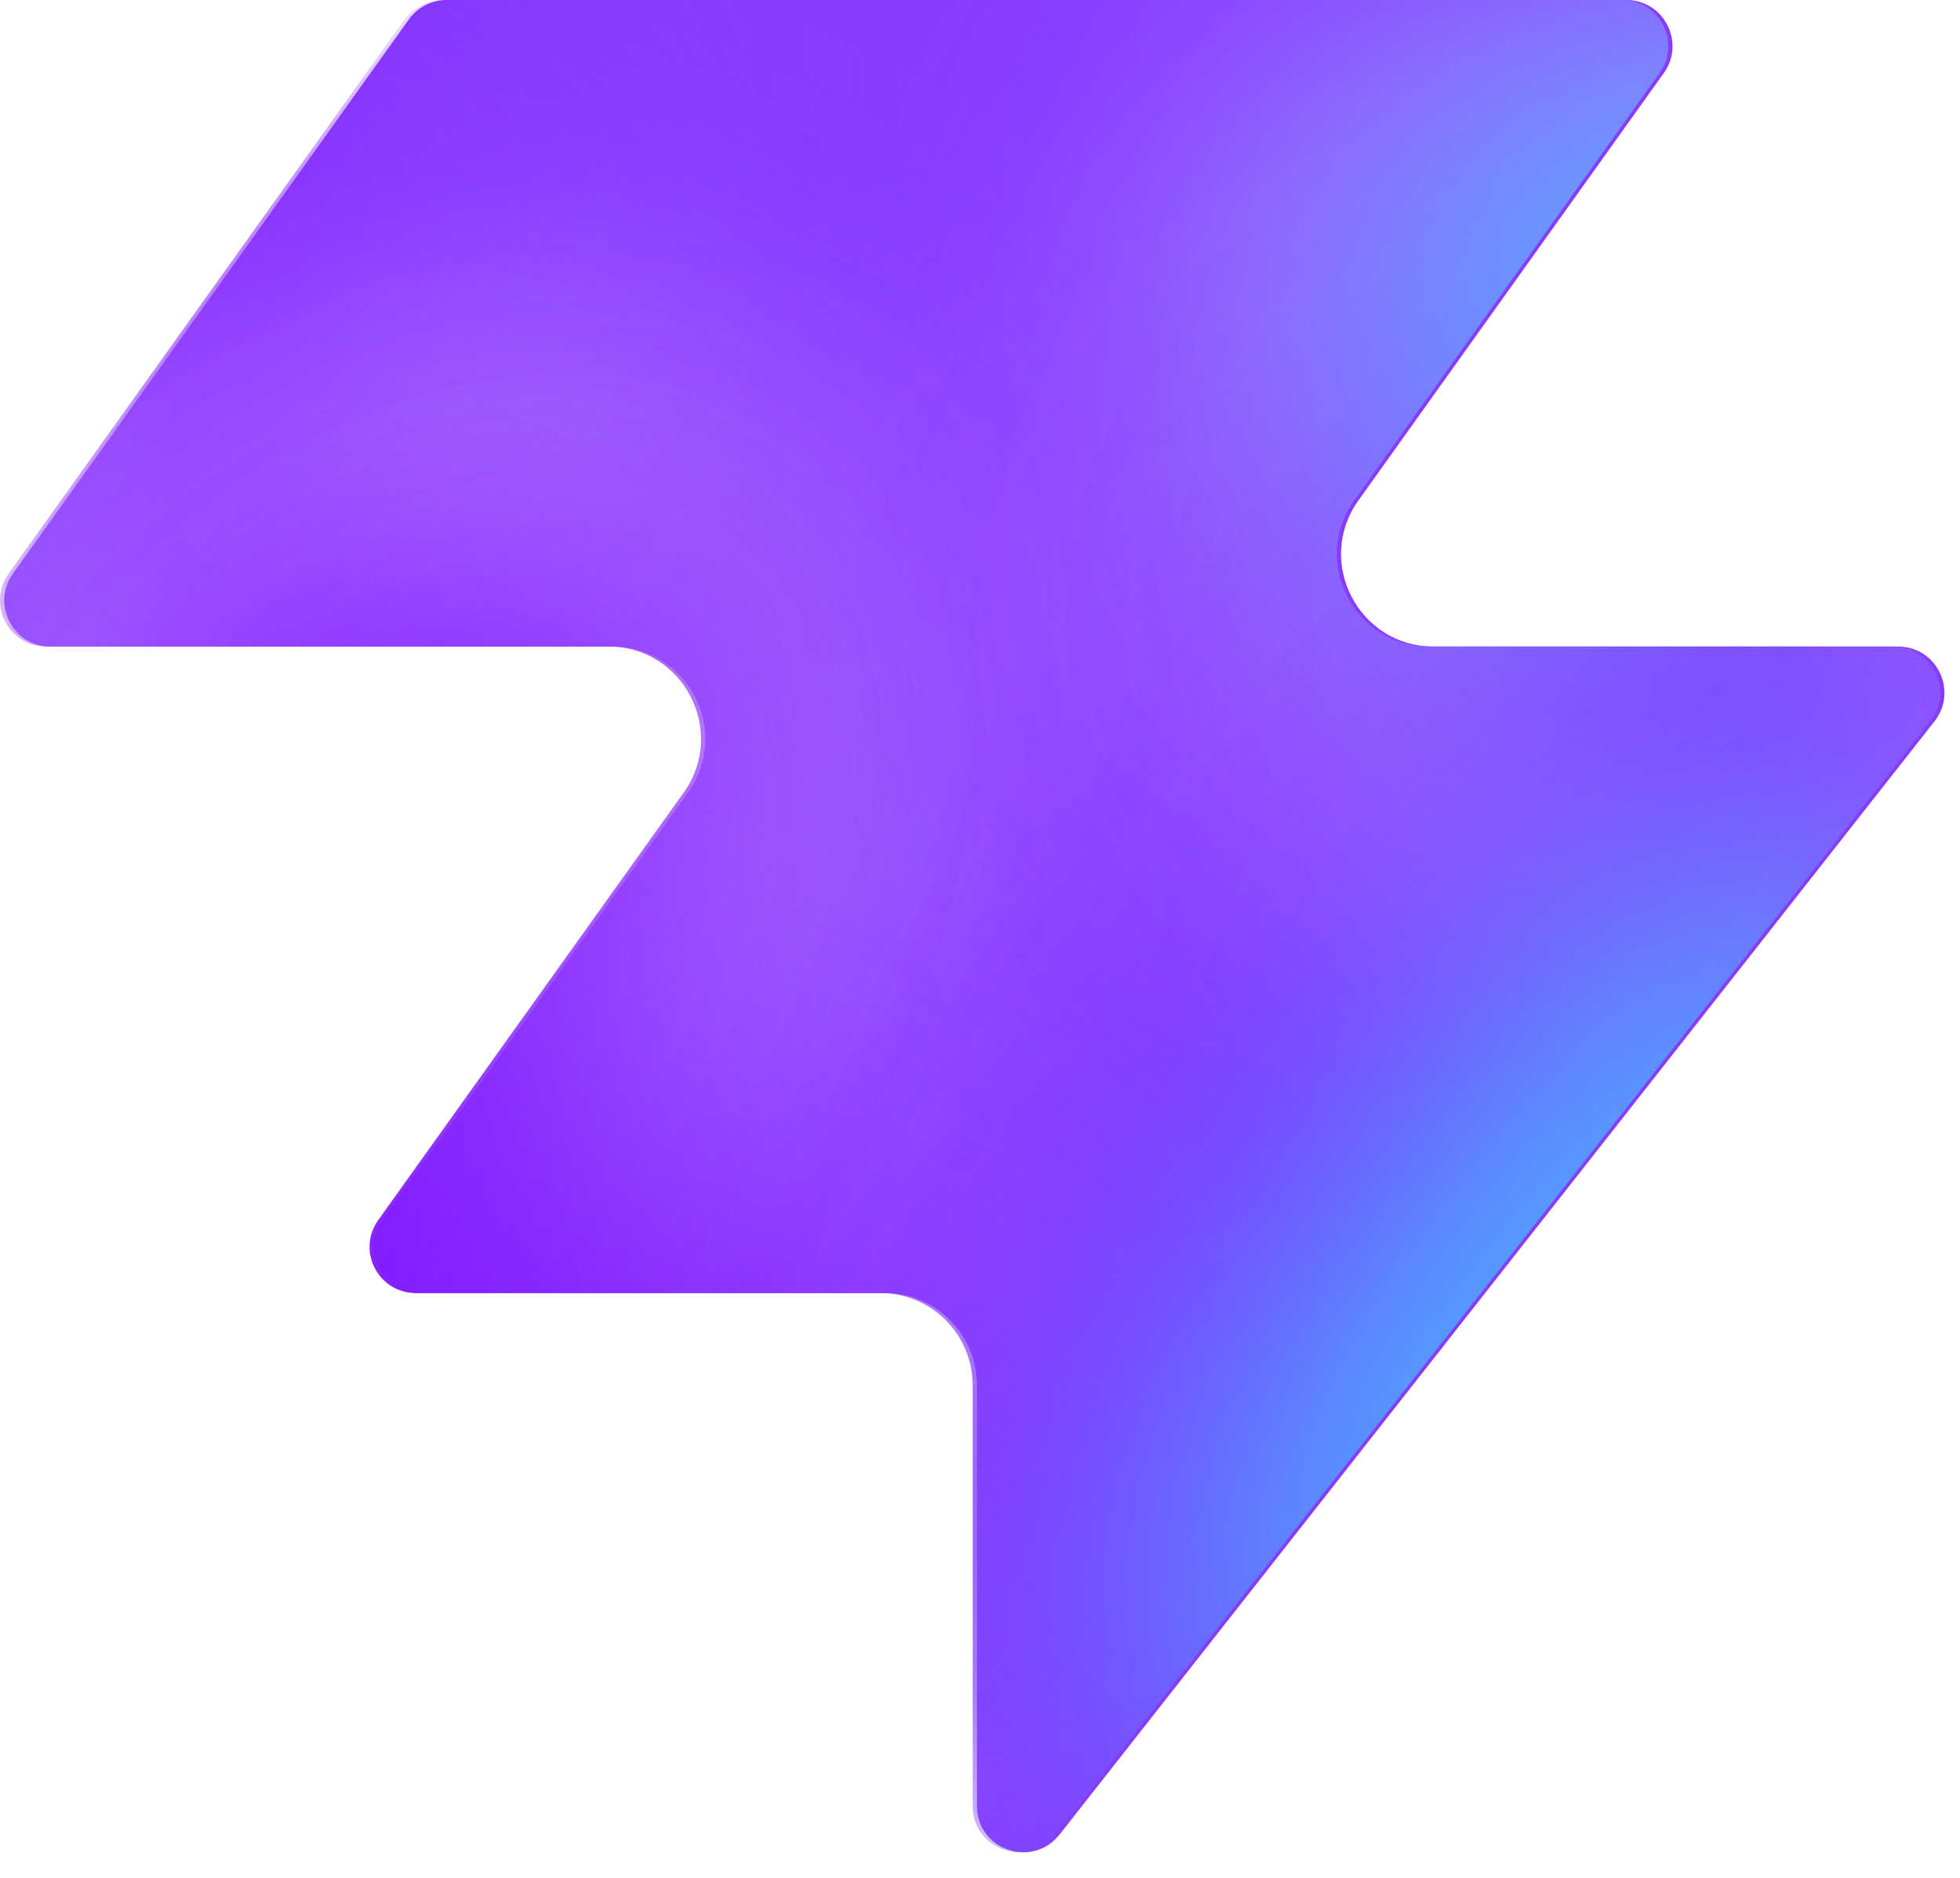
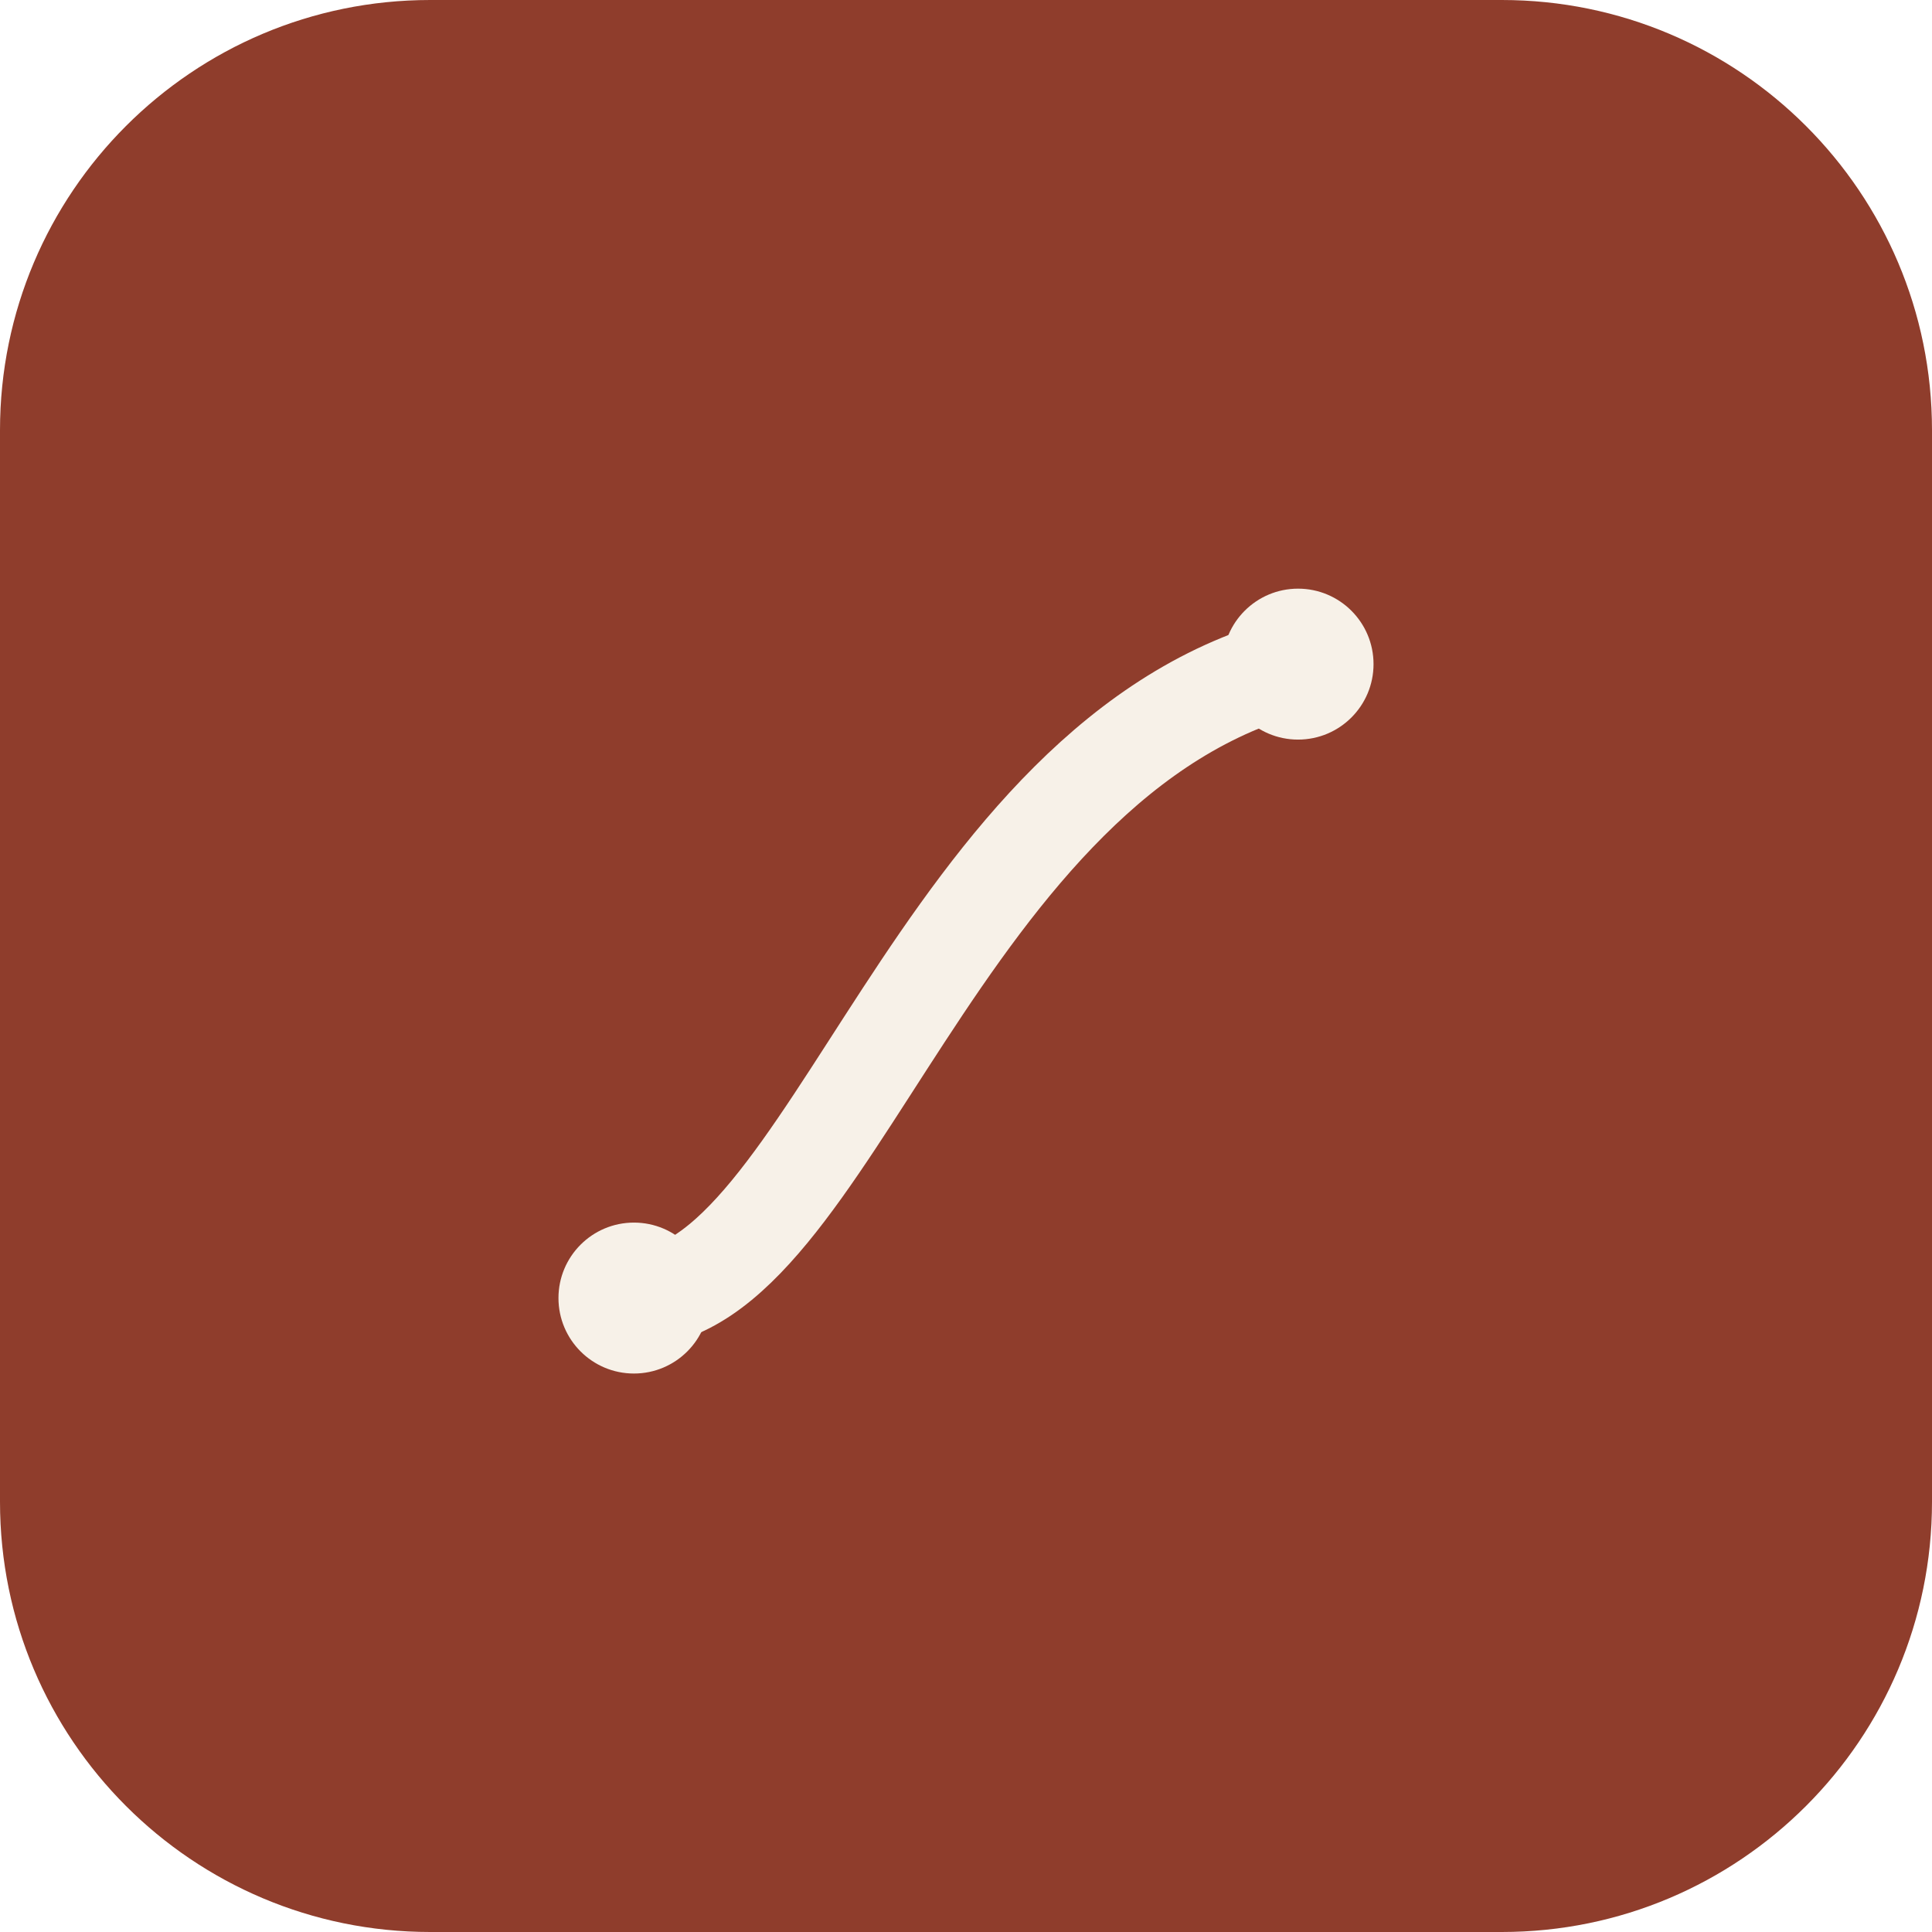
- <svg xmlns="http://www.w3.org/2000/svg" width="48" height="46" fill="none" viewBox="0 0 48 46">
-   <path fill="#863bff" d="M25.946 44.938c-.664.845-2.021.375-2.021-.698V33.937a2.26 2.26 0 0 0-2.262-2.262H10.287c-.92 0-1.456-1.04-.92-1.788l7.48-10.471c1.07-1.497 0-3.578-1.842-3.578H1.237c-.92 0-1.456-1.04-.92-1.788L10.013.474c.214-.297.556-.474.92-.474h28.894c.92 0 1.456 1.04.92 1.788l-7.48 10.471c-1.07 1.498 0 3.579 1.842 3.579h11.377c.943 0 1.473 1.088.89 1.83L25.947 44.94z" style="fill:#863bff;fill:color(display-p3 .525 .23 1);fill-opacity:1" />
-   <mask id="a" width="48" height="46" x="0" y="0" maskUnits="userSpaceOnUse" style="mask-type:alpha">
-     <path fill="#000" d="M25.842 44.938c-.664.844-2.021.375-2.021-.698V33.937a2.26 2.26 0 0 0-2.262-2.262H10.183c-.92 0-1.456-1.04-.92-1.788l7.48-10.471c1.07-1.498 0-3.579-1.842-3.579H1.133c-.92 0-1.456-1.04-.92-1.787L9.91.473c.214-.297.556-.474.92-.474h28.894c.92 0 1.456 1.04.92 1.788l-7.48 10.471c-1.07 1.498 0 3.578 1.842 3.578h11.377c.943 0 1.473 1.088.89 1.832L25.843 44.94z" style="fill:#000;fill-opacity:1" />
-   </mask>
-   <g mask="url(#a)">
-     <g filter="url(#b)">
-       <ellipse cx="5.508" cy="14.704" fill="#ede6ff" rx="5.508" ry="14.704" style="fill:#ede6ff;fill:color(display-p3 .927 .903 1);fill-opacity:1" transform="matrix(.00324 1 1 -.00324 -4.47 31.516)" />
-     </g>
-     <g filter="url(#c)">
-       <ellipse cx="10.399" cy="29.851" fill="#ede6ff" rx="10.399" ry="29.851" style="fill:#ede6ff;fill:color(display-p3 .927 .903 1);fill-opacity:1" transform="matrix(.00324 1 1 -.00324 -39.328 7.883)" />
-     </g>
-     <g filter="url(#d)">
-       <ellipse cx="5.508" cy="30.487" fill="#7e14ff" rx="5.508" ry="30.487" style="fill:#7e14ff;fill:color(display-p3 .492 .077 1);fill-opacity:1" transform="rotate(89.814 -25.913 -14.639)scale(1 -1)" />
-     </g>
-     <g filter="url(#e)">
-       <ellipse cx="5.508" cy="30.599" fill="#7e14ff" rx="5.508" ry="30.599" style="fill:#7e14ff;fill:color(display-p3 .492 .077 1);fill-opacity:1" transform="rotate(89.814 -32.644 -3.334)scale(1 -1)" />
-     </g>
-     <g filter="url(#f)">
-       <ellipse cx="5.508" cy="30.599" fill="#7e14ff" rx="5.508" ry="30.599" style="fill:#7e14ff;fill:color(display-p3 .492 .077 1);fill-opacity:1" transform="matrix(.00324 1 1 -.00324 -34.34 30.47)" />
-     </g>
-     <g filter="url(#g)">
-       <ellipse cx="14.072" cy="22.078" fill="#ede6ff" rx="14.072" ry="22.078" style="fill:#ede6ff;fill:color(display-p3 .927 .903 1);fill-opacity:1" transform="rotate(93.35 24.506 48.493)scale(-1 1)" />
-     </g>
-     <g filter="url(#h)">
-       <ellipse cx="3.47" cy="21.501" fill="#7e14ff" rx="3.47" ry="21.501" style="fill:#7e14ff;fill:color(display-p3 .492 .077 1);fill-opacity:1" transform="rotate(89.009 28.708 47.59)scale(-1 1)" />
-     </g>
-     <g filter="url(#i)">
-       <ellipse cx="3.47" cy="21.501" fill="#7e14ff" rx="3.47" ry="21.501" style="fill:#7e14ff;fill:color(display-p3 .492 .077 1);fill-opacity:1" transform="rotate(89.009 28.708 47.59)scale(-1 1)" />
-     </g>
-     <g filter="url(#j)">
-       <ellipse cx=".387" cy="8.972" fill="#7e14ff" rx="4.407" ry="29.108" style="fill:#7e14ff;fill:color(display-p3 .492 .077 1);fill-opacity:1" transform="rotate(39.51 .387 8.972)" />
-     </g>
-     <g filter="url(#k)">
-       <ellipse cx="47.523" cy="-6.092" fill="#7e14ff" rx="4.407" ry="29.108" style="fill:#7e14ff;fill:color(display-p3 .492 .077 1);fill-opacity:1" transform="rotate(37.892 47.523 -6.092)" />
-     </g>
-     <g filter="url(#l)">
-       <ellipse cx="41.412" cy="6.333" fill="#47bfff" rx="5.971" ry="9.665" style="fill:#47bfff;fill:color(display-p3 .28 .748 1);fill-opacity:1" transform="rotate(37.892 41.412 6.333)" />
-     </g>
-     <g filter="url(#m)">
-       <ellipse cx="-1.879" cy="38.332" fill="#7e14ff" rx="4.407" ry="29.108" style="fill:#7e14ff;fill:color(display-p3 .492 .077 1);fill-opacity:1" transform="rotate(37.892 -1.88 38.332)" />
-     </g>
-     <g filter="url(#n)">
-       <ellipse cx="-1.879" cy="38.332" fill="#7e14ff" rx="4.407" ry="29.108" style="fill:#7e14ff;fill:color(display-p3 .492 .077 1);fill-opacity:1" transform="rotate(37.892 -1.88 38.332)" />
-     </g>
-     <g filter="url(#o)">
-       <ellipse cx="35.651" cy="29.907" fill="#7e14ff" rx="4.407" ry="29.108" style="fill:#7e14ff;fill:color(display-p3 .492 .077 1);fill-opacity:1" transform="rotate(37.892 35.651 29.907)" />
-     </g>
-     <g filter="url(#p)">
-       <ellipse cx="38.418" cy="32.4" fill="#47bfff" rx="5.971" ry="15.297" style="fill:#47bfff;fill:color(display-p3 .28 .748 1);fill-opacity:1" transform="rotate(37.892 38.418 32.4)" />
-     </g>
-   </g>
-   <defs>
-     <filter id="b" width="60.045" height="41.654" x="-19.77" y="16.149" color-interpolation-filters="sRGB" filterUnits="userSpaceOnUse">
-       <feFlood flood-opacity="0" result="BackgroundImageFix" />
-       <feBlend in="SourceGraphic" in2="BackgroundImageFix" result="shape" />
-       <feGaussianBlur result="effect1_foregroundBlur_2002_17158" stdDeviation="7.659" />
-     </filter>
-     <filter id="c" width="90.34" height="51.437" x="-54.613" y="-7.533" color-interpolation-filters="sRGB" filterUnits="userSpaceOnUse">
-       <feFlood flood-opacity="0" result="BackgroundImageFix" />
-       <feBlend in="SourceGraphic" in2="BackgroundImageFix" result="shape" />
-       <feGaussianBlur result="effect1_foregroundBlur_2002_17158" stdDeviation="7.659" />
-     </filter>
-     <filter id="d" width="79.355" height="29.4" x="-49.64" y="2.03" color-interpolation-filters="sRGB" filterUnits="userSpaceOnUse">
-       <feFlood flood-opacity="0" result="BackgroundImageFix" />
-       <feBlend in="SourceGraphic" in2="BackgroundImageFix" result="shape" />
-       <feGaussianBlur result="effect1_foregroundBlur_2002_17158" stdDeviation="4.596" />
-     </filter>
-     <filter id="e" width="79.579" height="29.4" x="-45.045" y="20.029" color-interpolation-filters="sRGB" filterUnits="userSpaceOnUse">
-       <feFlood flood-opacity="0" result="BackgroundImageFix" />
-       <feBlend in="SourceGraphic" in2="BackgroundImageFix" result="shape" />
-       <feGaussianBlur result="effect1_foregroundBlur_2002_17158" stdDeviation="4.596" />
-     </filter>
-     <filter id="f" width="79.579" height="29.4" x="-43.513" y="21.178" color-interpolation-filters="sRGB" filterUnits="userSpaceOnUse">
-       <feFlood flood-opacity="0" result="BackgroundImageFix" />
-       <feBlend in="SourceGraphic" in2="BackgroundImageFix" result="shape" />
-       <feGaussianBlur result="effect1_foregroundBlur_2002_17158" stdDeviation="4.596" />
-     </filter>
-     <filter id="g" width="74.749" height="58.852" x="15.756" y="-17.901" color-interpolation-filters="sRGB" filterUnits="userSpaceOnUse">
-       <feFlood flood-opacity="0" result="BackgroundImageFix" />
-       <feBlend in="SourceGraphic" in2="BackgroundImageFix" result="shape" />
-       <feGaussianBlur result="effect1_foregroundBlur_2002_17158" stdDeviation="7.659" />
-     </filter>
-     <filter id="h" width="61.377" height="25.362" x="23.548" y="2.284" color-interpolation-filters="sRGB" filterUnits="userSpaceOnUse">
-       <feFlood flood-opacity="0" result="BackgroundImageFix" />
-       <feBlend in="SourceGraphic" in2="BackgroundImageFix" result="shape" />
-       <feGaussianBlur result="effect1_foregroundBlur_2002_17158" stdDeviation="4.596" />
-     </filter>
-     <filter id="i" width="61.377" height="25.362" x="23.548" y="2.284" color-interpolation-filters="sRGB" filterUnits="userSpaceOnUse">
-       <feFlood flood-opacity="0" result="BackgroundImageFix" />
-       <feBlend in="SourceGraphic" in2="BackgroundImageFix" result="shape" />
-       <feGaussianBlur result="effect1_foregroundBlur_2002_17158" stdDeviation="4.596" />
-     </filter>
-     <filter id="j" width="56.045" height="63.649" x="-27.636" y="-22.853" color-interpolation-filters="sRGB" filterUnits="userSpaceOnUse">
-       <feFlood flood-opacity="0" result="BackgroundImageFix" />
-       <feBlend in="SourceGraphic" in2="BackgroundImageFix" result="shape" />
-       <feGaussianBlur result="effect1_foregroundBlur_2002_17158" stdDeviation="4.596" />
-     </filter>
-     <filter id="k" width="54.814" height="64.646" x="20.116" y="-38.415" color-interpolation-filters="sRGB" filterUnits="userSpaceOnUse">
-       <feFlood flood-opacity="0" result="BackgroundImageFix" />
-       <feBlend in="SourceGraphic" in2="BackgroundImageFix" result="shape" />
-       <feGaussianBlur result="effect1_foregroundBlur_2002_17158" stdDeviation="4.596" />
-     </filter>
-     <filter id="l" width="33.541" height="35.313" x="24.641" y="-11.323" color-interpolation-filters="sRGB" filterUnits="userSpaceOnUse">
-       <feFlood flood-opacity="0" result="BackgroundImageFix" />
-       <feBlend in="SourceGraphic" in2="BackgroundImageFix" result="shape" />
-       <feGaussianBlur result="effect1_foregroundBlur_2002_17158" stdDeviation="4.596" />
-     </filter>
-     <filter id="m" width="54.814" height="64.646" x="-29.286" y="6.009" color-interpolation-filters="sRGB" filterUnits="userSpaceOnUse">
-       <feFlood flood-opacity="0" result="BackgroundImageFix" />
-       <feBlend in="SourceGraphic" in2="BackgroundImageFix" result="shape" />
-       <feGaussianBlur result="effect1_foregroundBlur_2002_17158" stdDeviation="4.596" />
-     </filter>
-     <filter id="n" width="54.814" height="64.646" x="-29.286" y="6.009" color-interpolation-filters="sRGB" filterUnits="userSpaceOnUse">
-       <feFlood flood-opacity="0" result="BackgroundImageFix" />
-       <feBlend in="SourceGraphic" in2="BackgroundImageFix" result="shape" />
-       <feGaussianBlur result="effect1_foregroundBlur_2002_17158" stdDeviation="4.596" />
-     </filter>
-     <filter id="o" width="54.814" height="64.646" x="8.244" y="-2.416" color-interpolation-filters="sRGB" filterUnits="userSpaceOnUse">
-       <feFlood flood-opacity="0" result="BackgroundImageFix" />
-       <feBlend in="SourceGraphic" in2="BackgroundImageFix" result="shape" />
-       <feGaussianBlur result="effect1_foregroundBlur_2002_17158" stdDeviation="4.596" />
-     </filter>
-     <filter id="p" width="39.409" height="43.623" x="18.713" y="10.588" color-interpolation-filters="sRGB" filterUnits="userSpaceOnUse">
-       <feFlood flood-opacity="0" result="BackgroundImageFix" />
-       <feBlend in="SourceGraphic" in2="BackgroundImageFix" result="shape" />
-       <feGaussianBlur result="effect1_foregroundBlur_2002_17158" stdDeviation="4.596" />
-     </filter>
-   </defs>
+ <svg xmlns="http://www.w3.org/2000/svg" viewBox="0 0 512 512">
+   <rect width="512" height="512" rx="114" fill="#8f3d2c" />
+   <path d="M168 344C220 344 248 200 344 176" fill="none" stroke="#f7f1e8" stroke-width="26" stroke-linecap="round" />
+   <circle cx="168" cy="344" r="20" fill="#f7f1e8" />
+   <circle cx="344" cy="176" r="20" fill="#f7f1e8" />
</svg>
